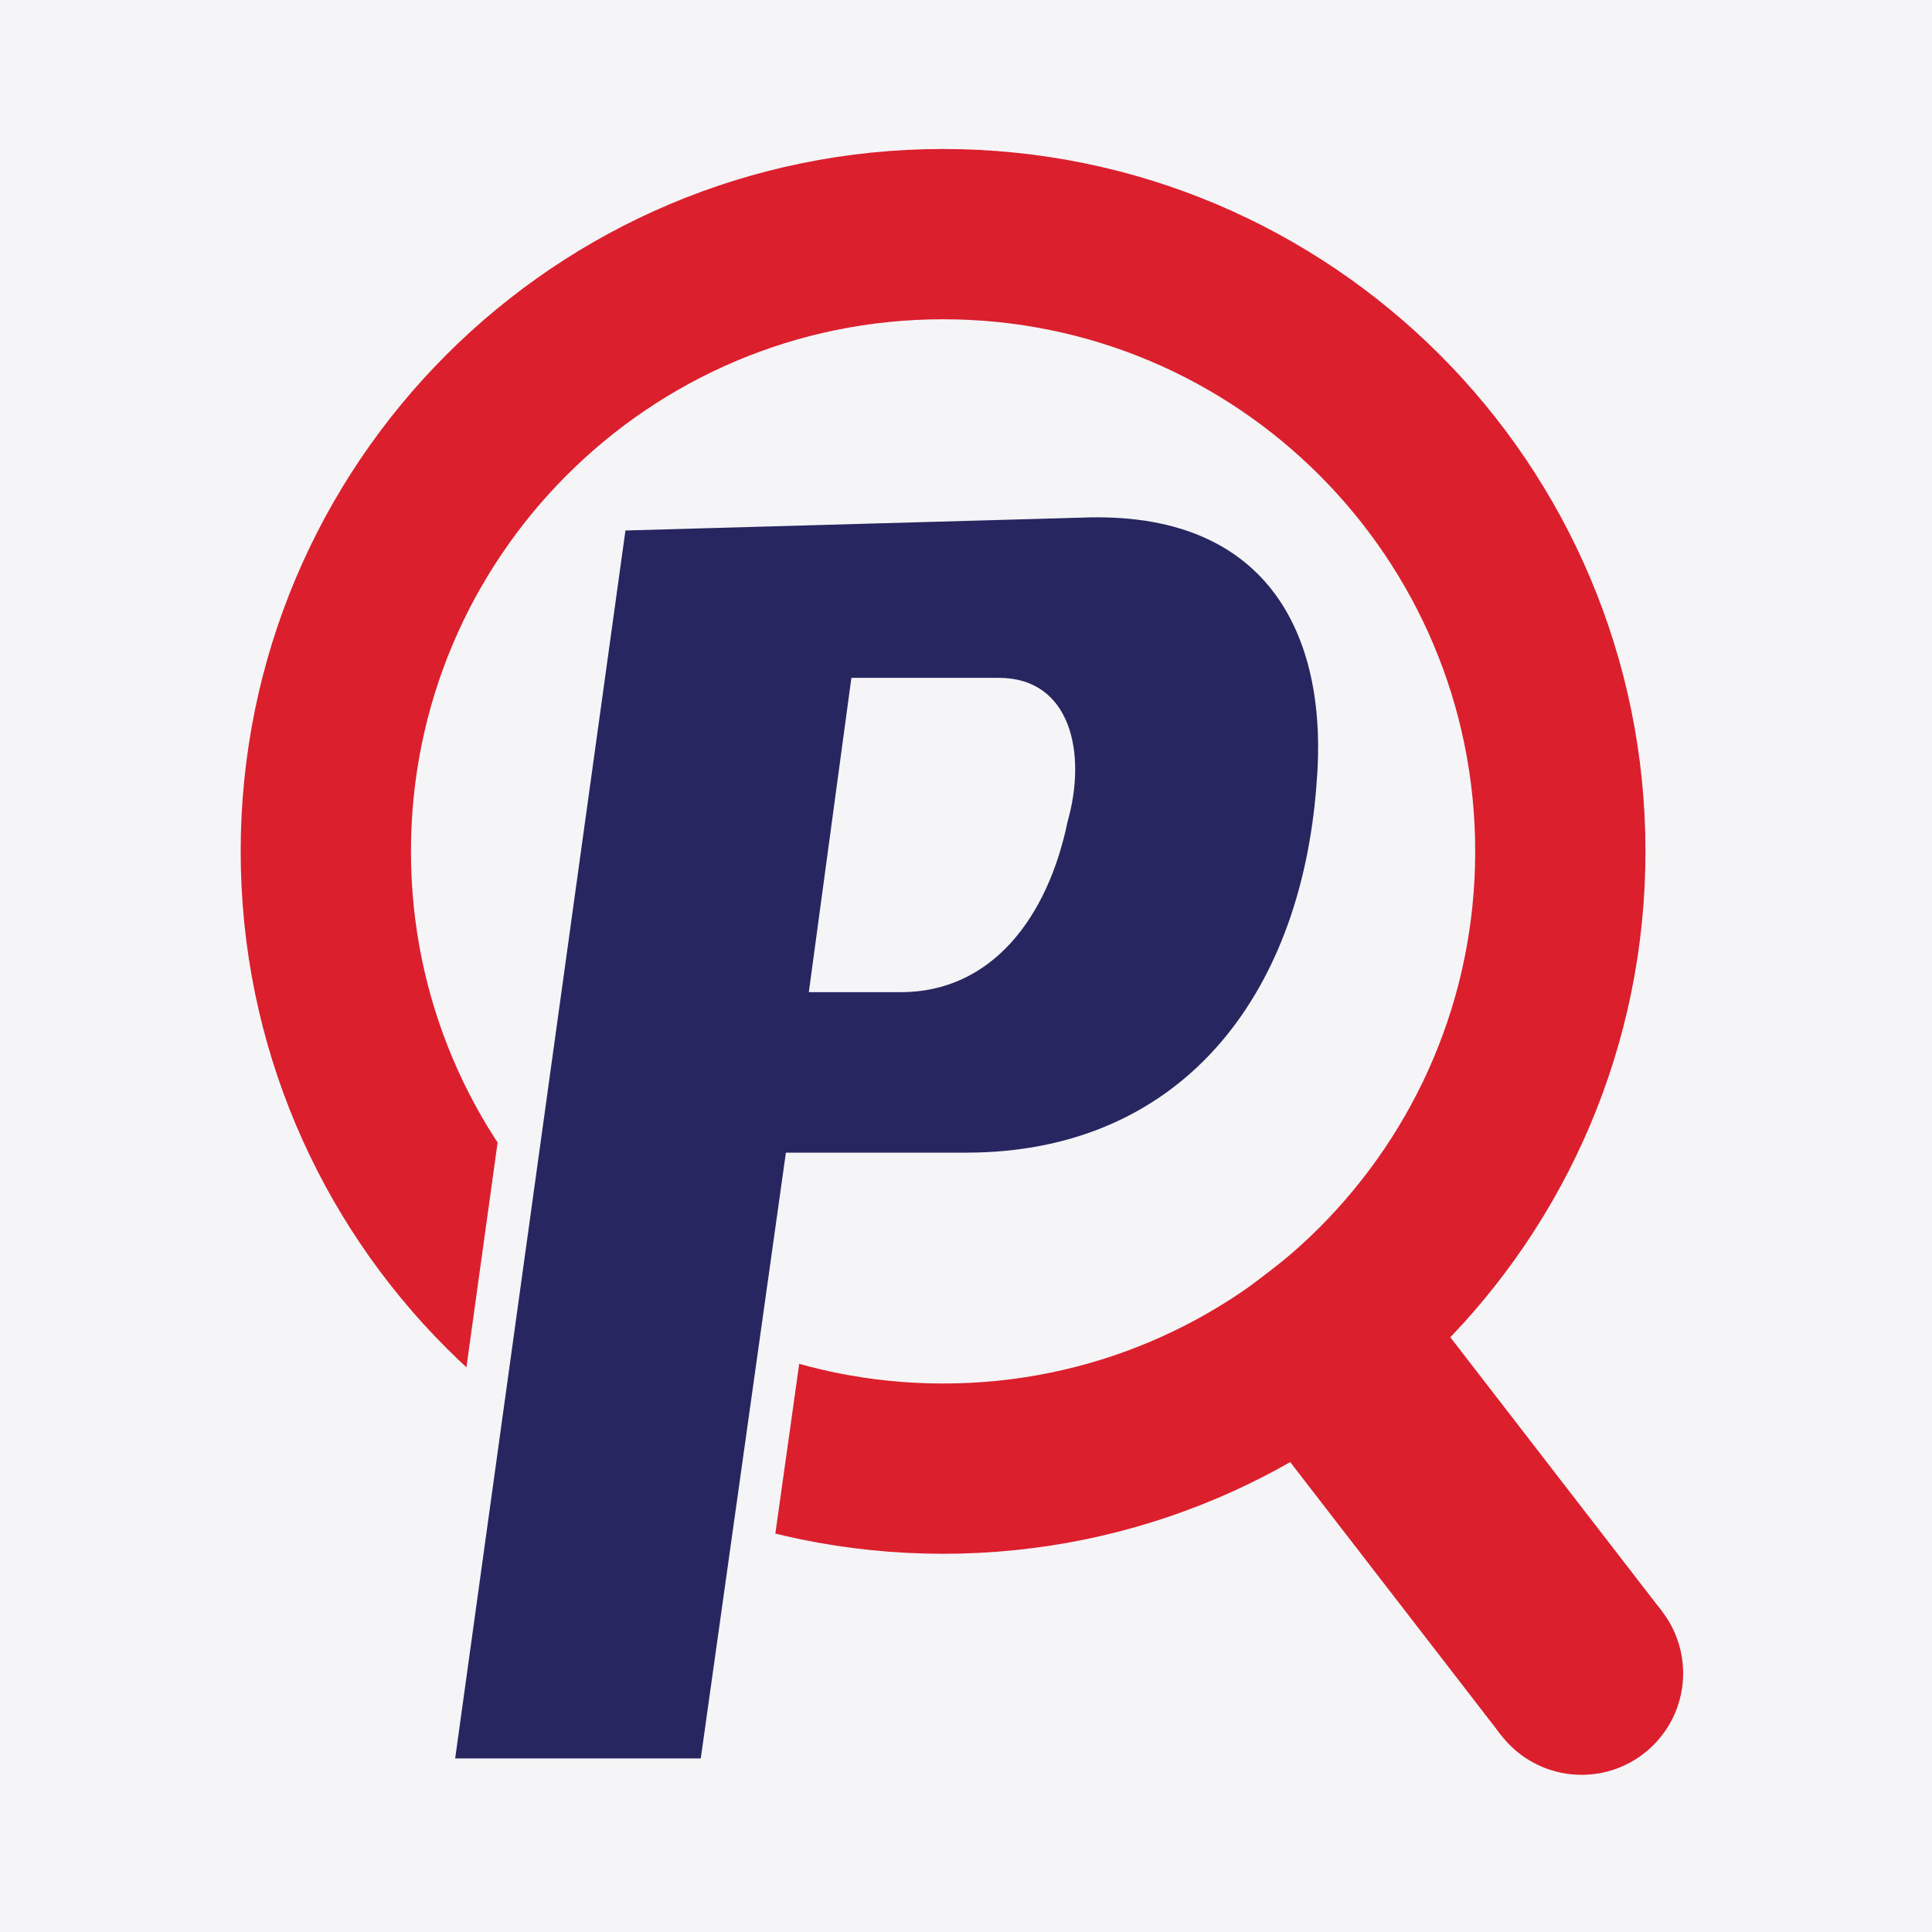
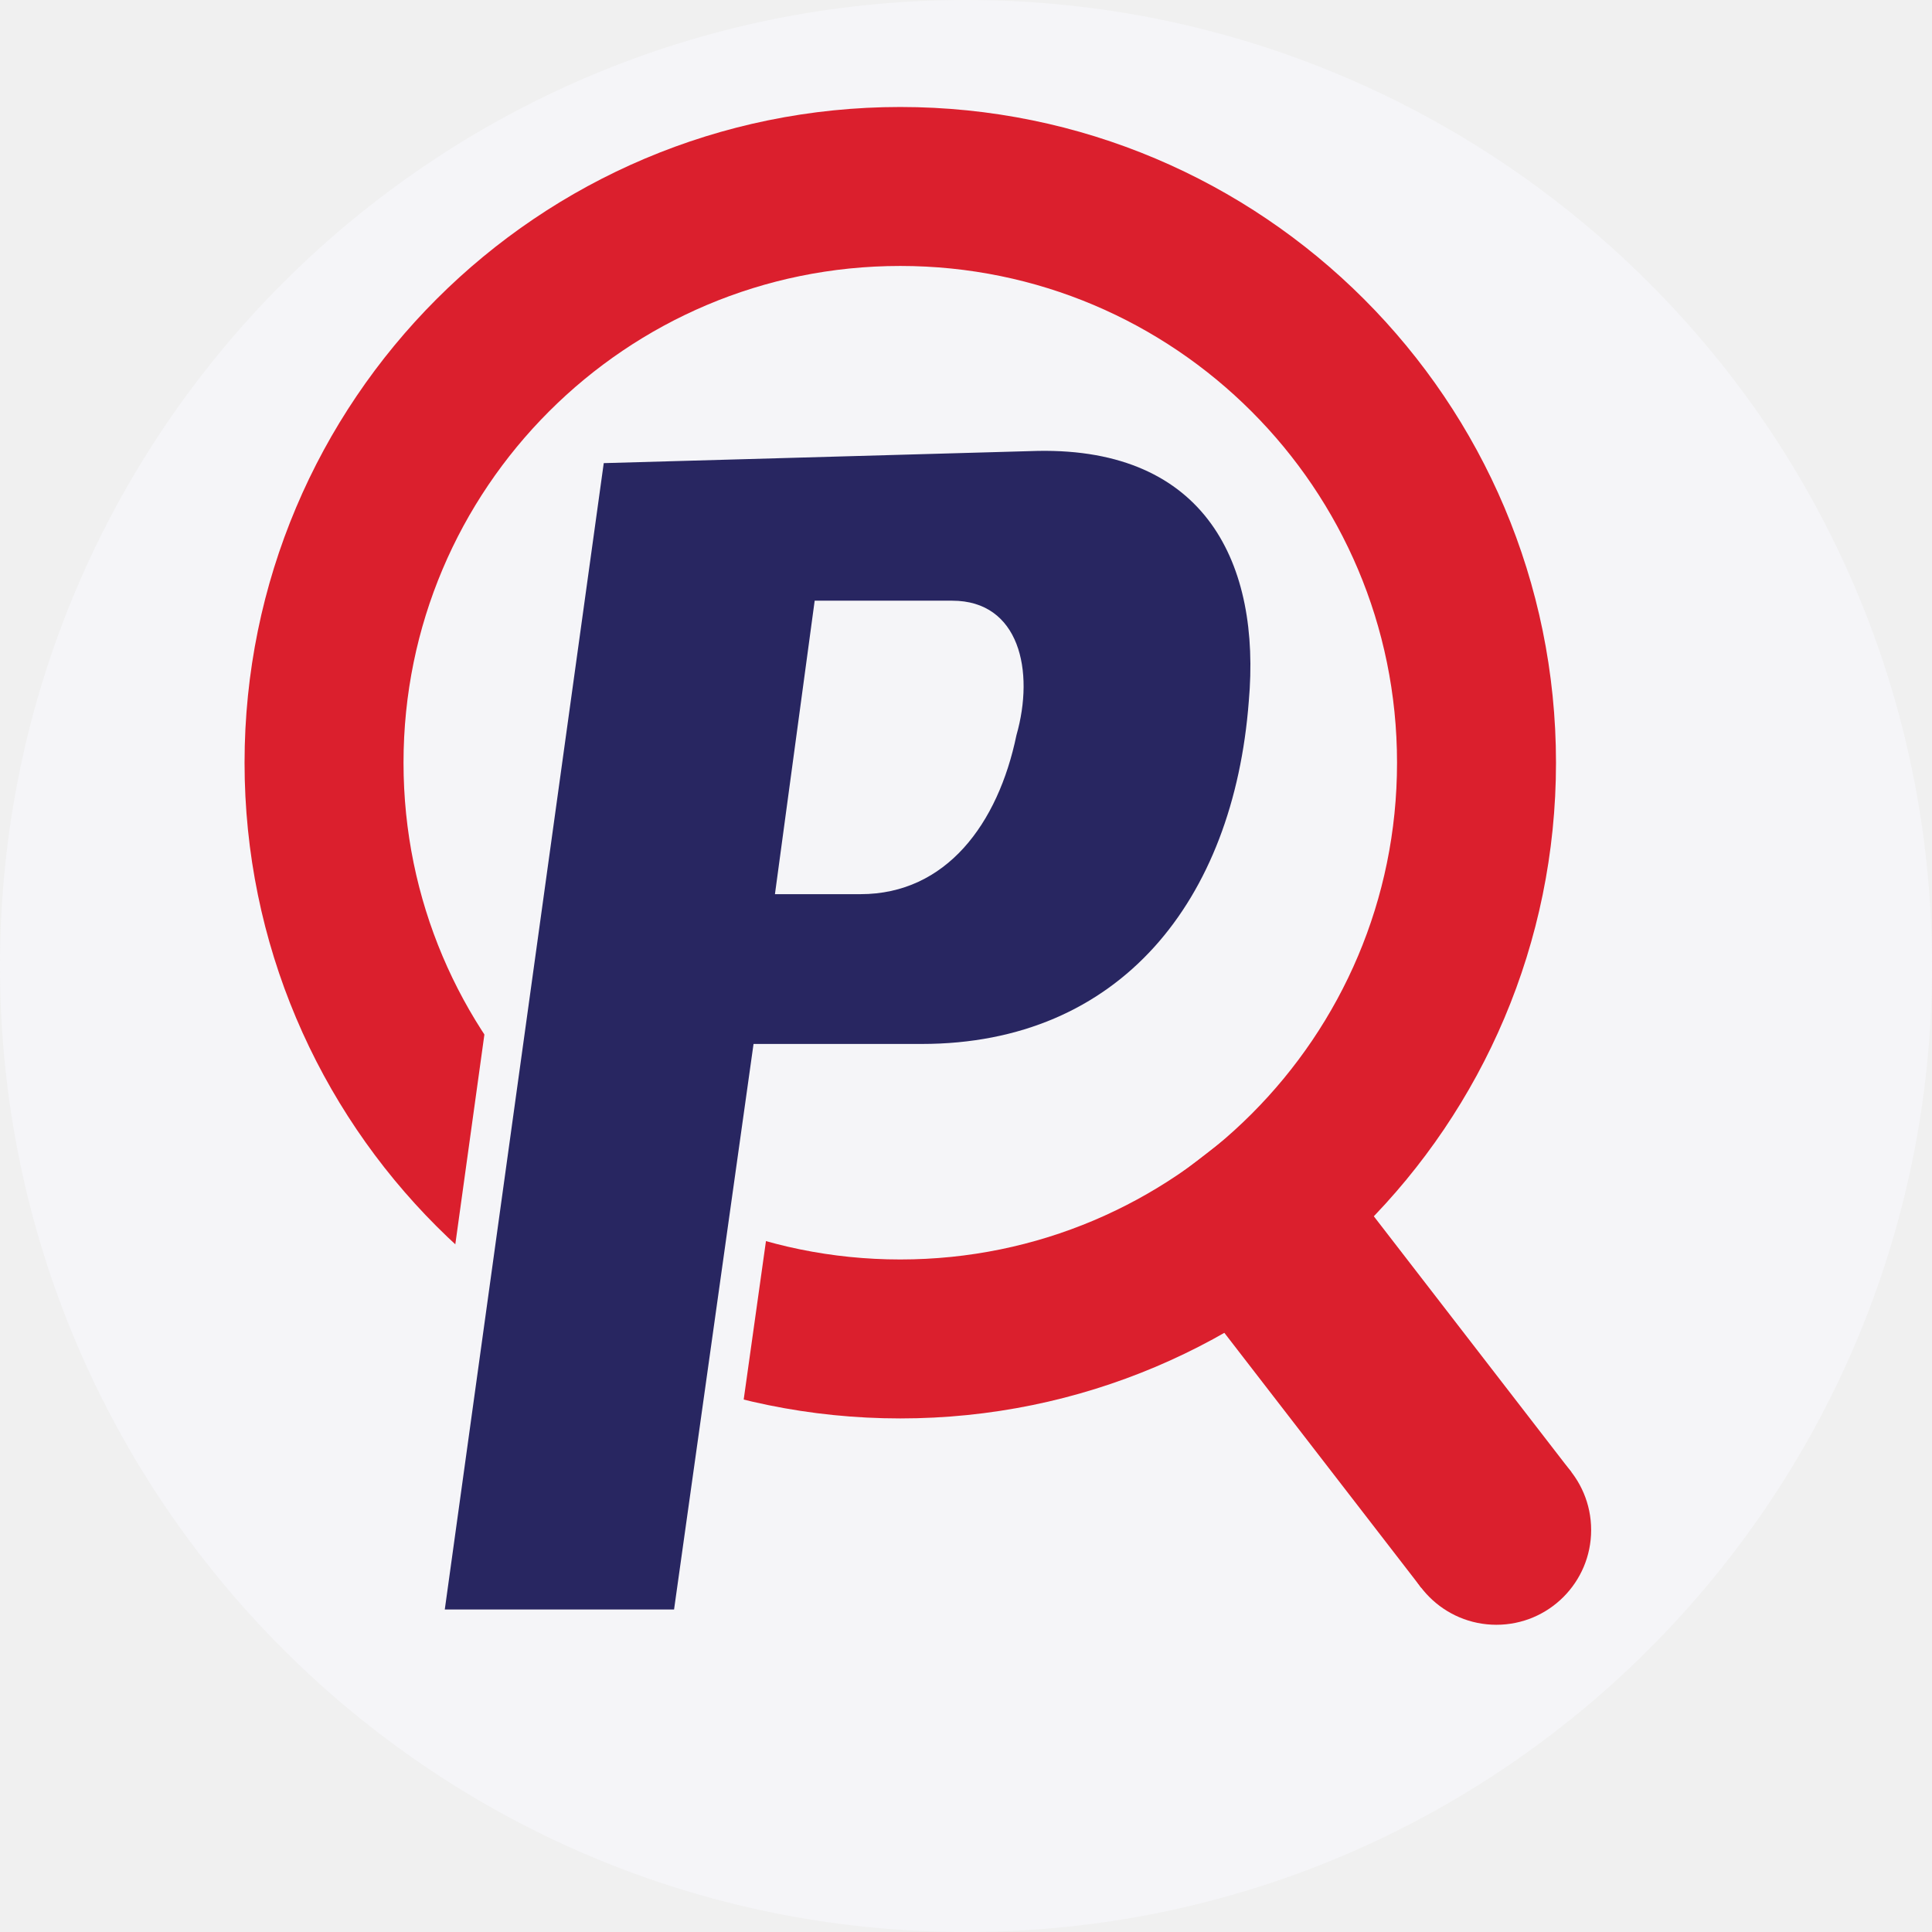
- <svg xmlns="http://www.w3.org/2000/svg" viewBox="225 215 590 590">
-   <rect x="225" y="215" width="590" height="590" fill="#F5F5F8" />
-   <circle cx="513" cy="475" r="188.5" fill="none" stroke="#DB1F2D" stroke-width="52" />
-   <path d="M613 603L708 726" stroke="#DB1F2D" stroke-width="62" />
-   <circle cx="708" cy="726" r="31" fill="#DB1F2D" />
-   <path d="M364 752L416 377L558 373C613 372 631 410 627 455C622 520 585 567 520 567L465 567L439 752Z" fill="#F5F5F8" stroke="#F5F5F8" stroke-width="26" stroke-linejoin="round" />
+ <svg xmlns="http://www.w3.org/2000/svg" viewBox="218.5 225.5 632 632">
+   <circle cx="534.5" cy="541.5" r="316" fill="#F5F5F8" />
+   <mask id="mezera" maskUnits="userSpaceOnUse" x="218.5" y="225.5" width="632" height="632">
+     <rect x="218.5" y="225.5" width="632" height="632" fill="#fff" />
+     <path d="M364 752L416 377L558 373C613 372 631 410 627 455C622 520 585 567 520 567L465 567L439 752Z" fill="#000" stroke="#000" stroke-width="26" stroke-linejoin="round" />
+   </mask>
+   <g mask="url(#mezera)" fill="#DB1F2D">
+     <circle cx="513" cy="475" r="188.5" fill="none" stroke="#DB1F2D" stroke-width="52" />
+     <path d="M613 603L708 726" stroke="#DB1F2D" stroke-width="62" />
+     <circle cx="708" cy="726" r="31" />
+   </g>
  <path fill-rule="evenodd" fill="#282661" d="M364 752L416 377L558 373C613 372 631 410 627 455C622 520 585 567 520 567L465 567L439 752ZM485 422L530 422C552 422 557 445 551 466C545 495 528 518 500 518L472 518Z" />
</svg>
